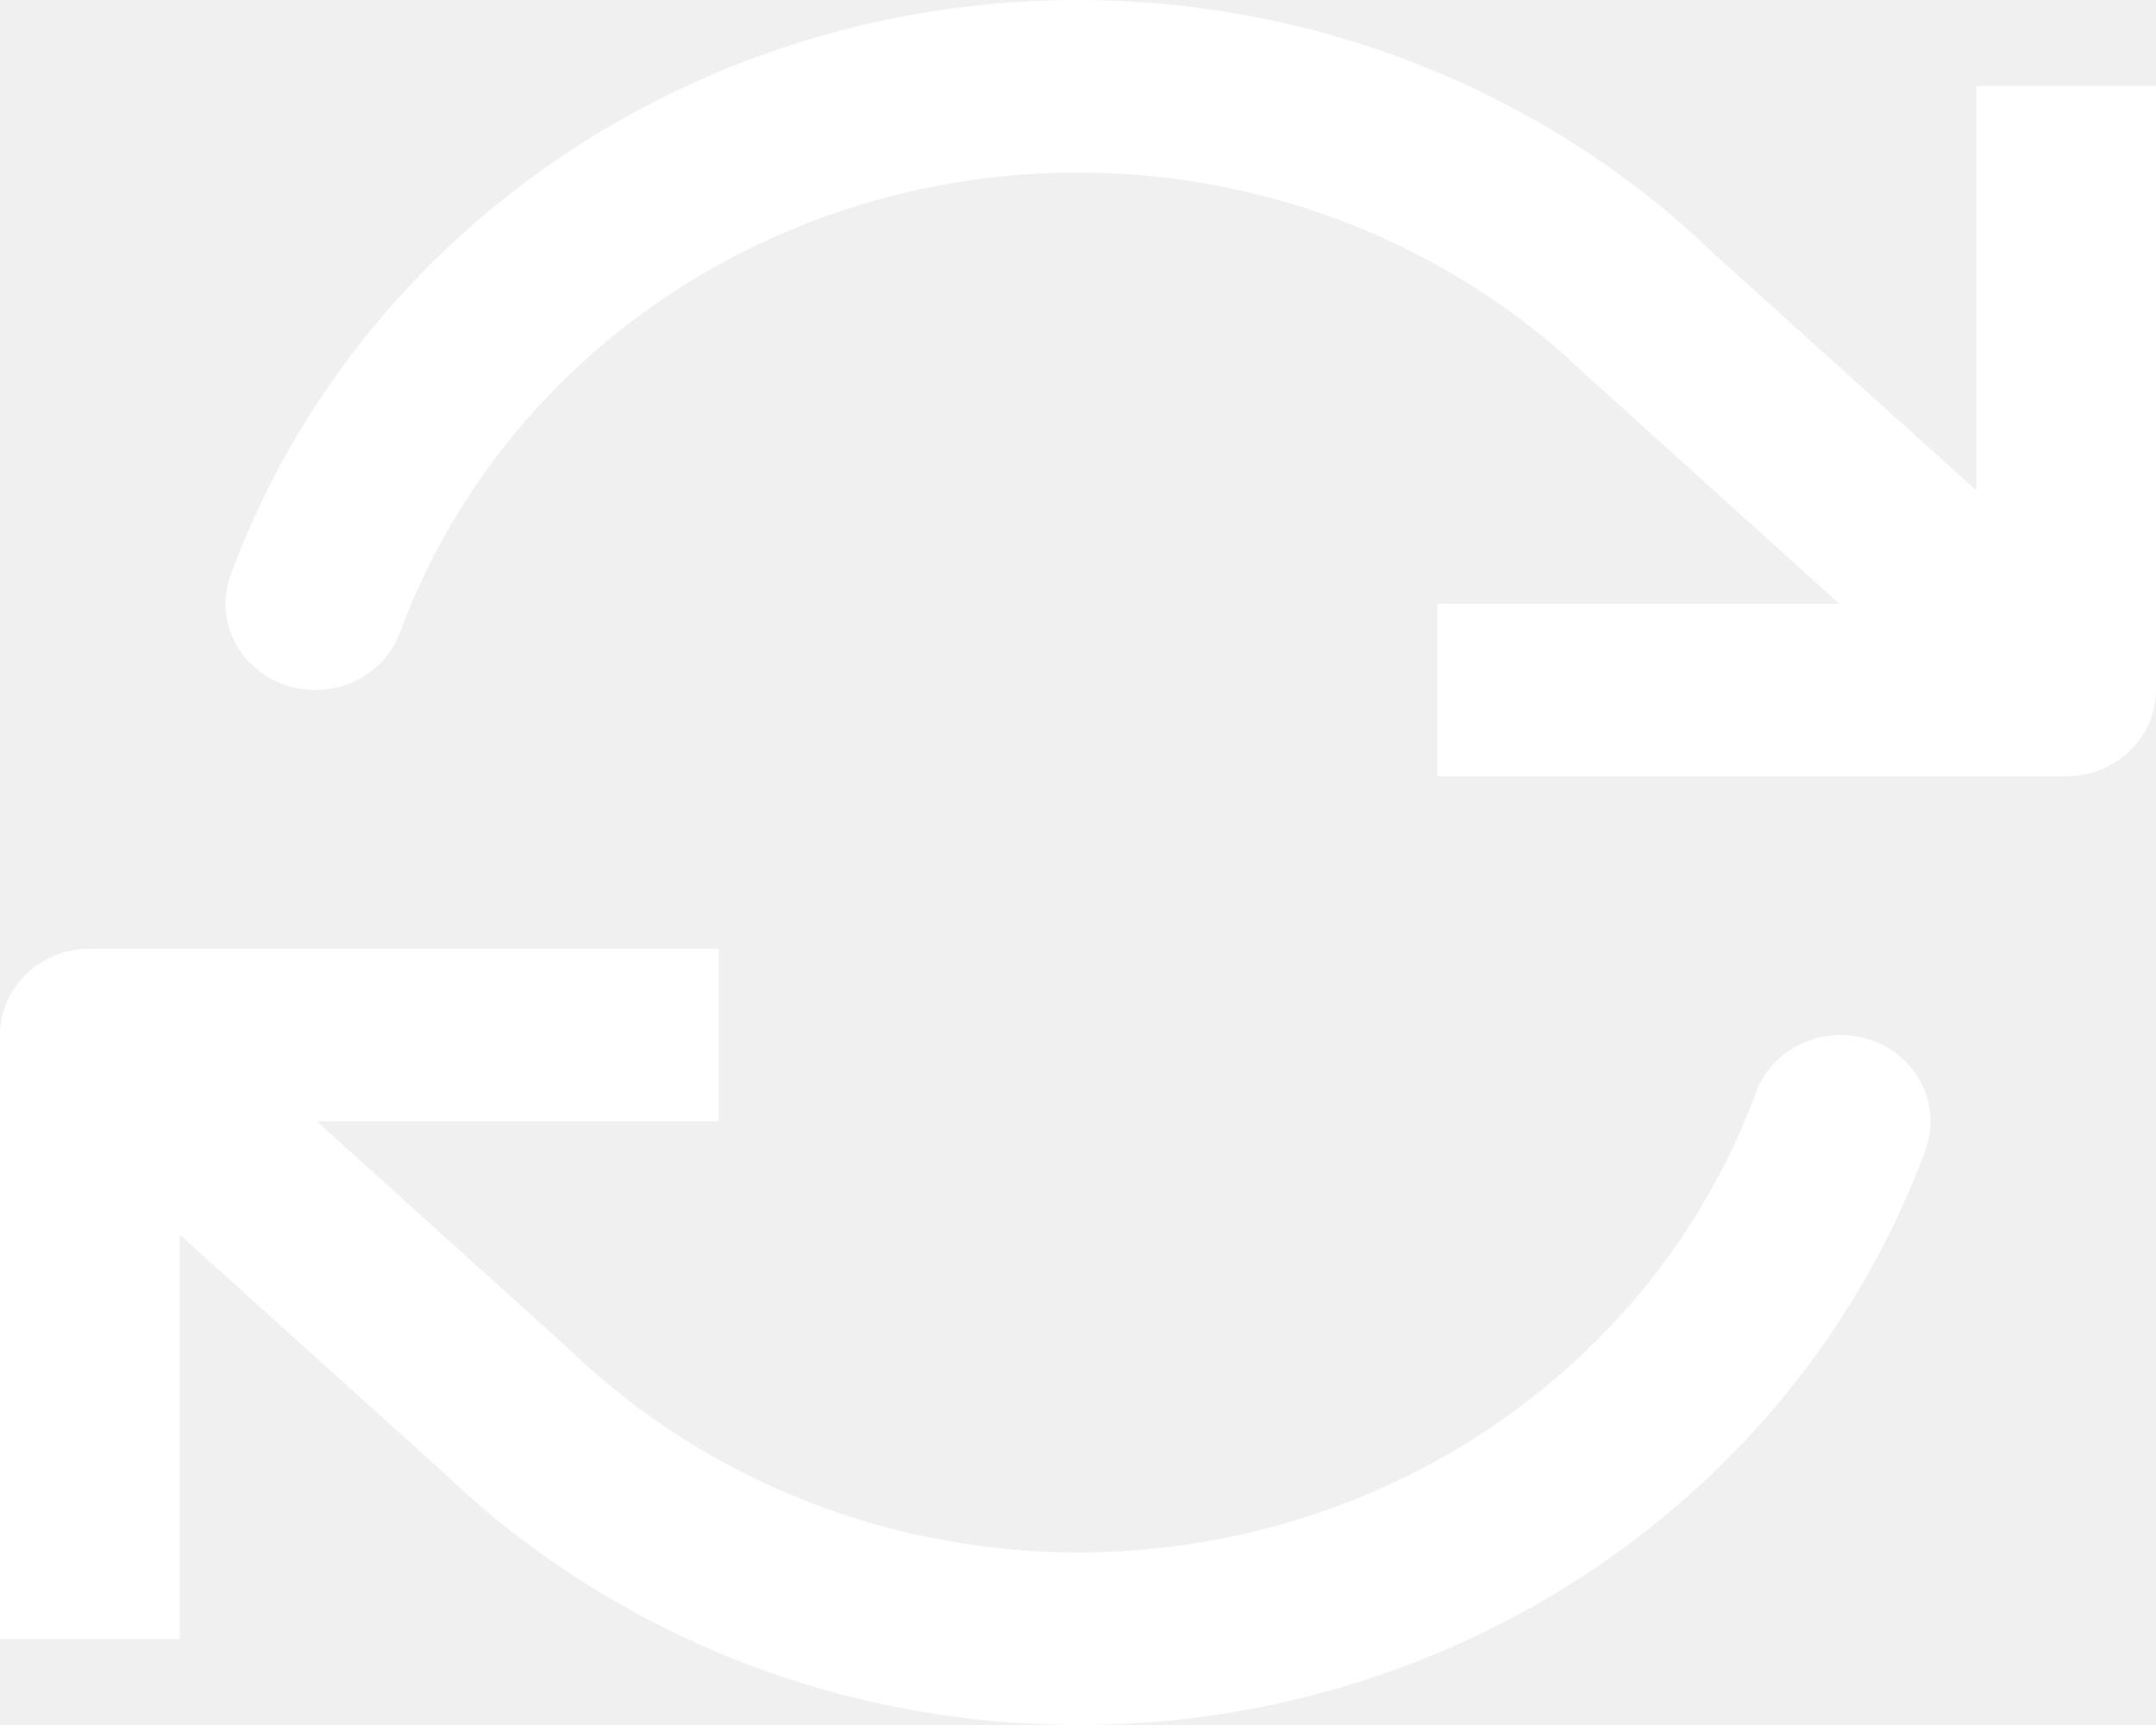
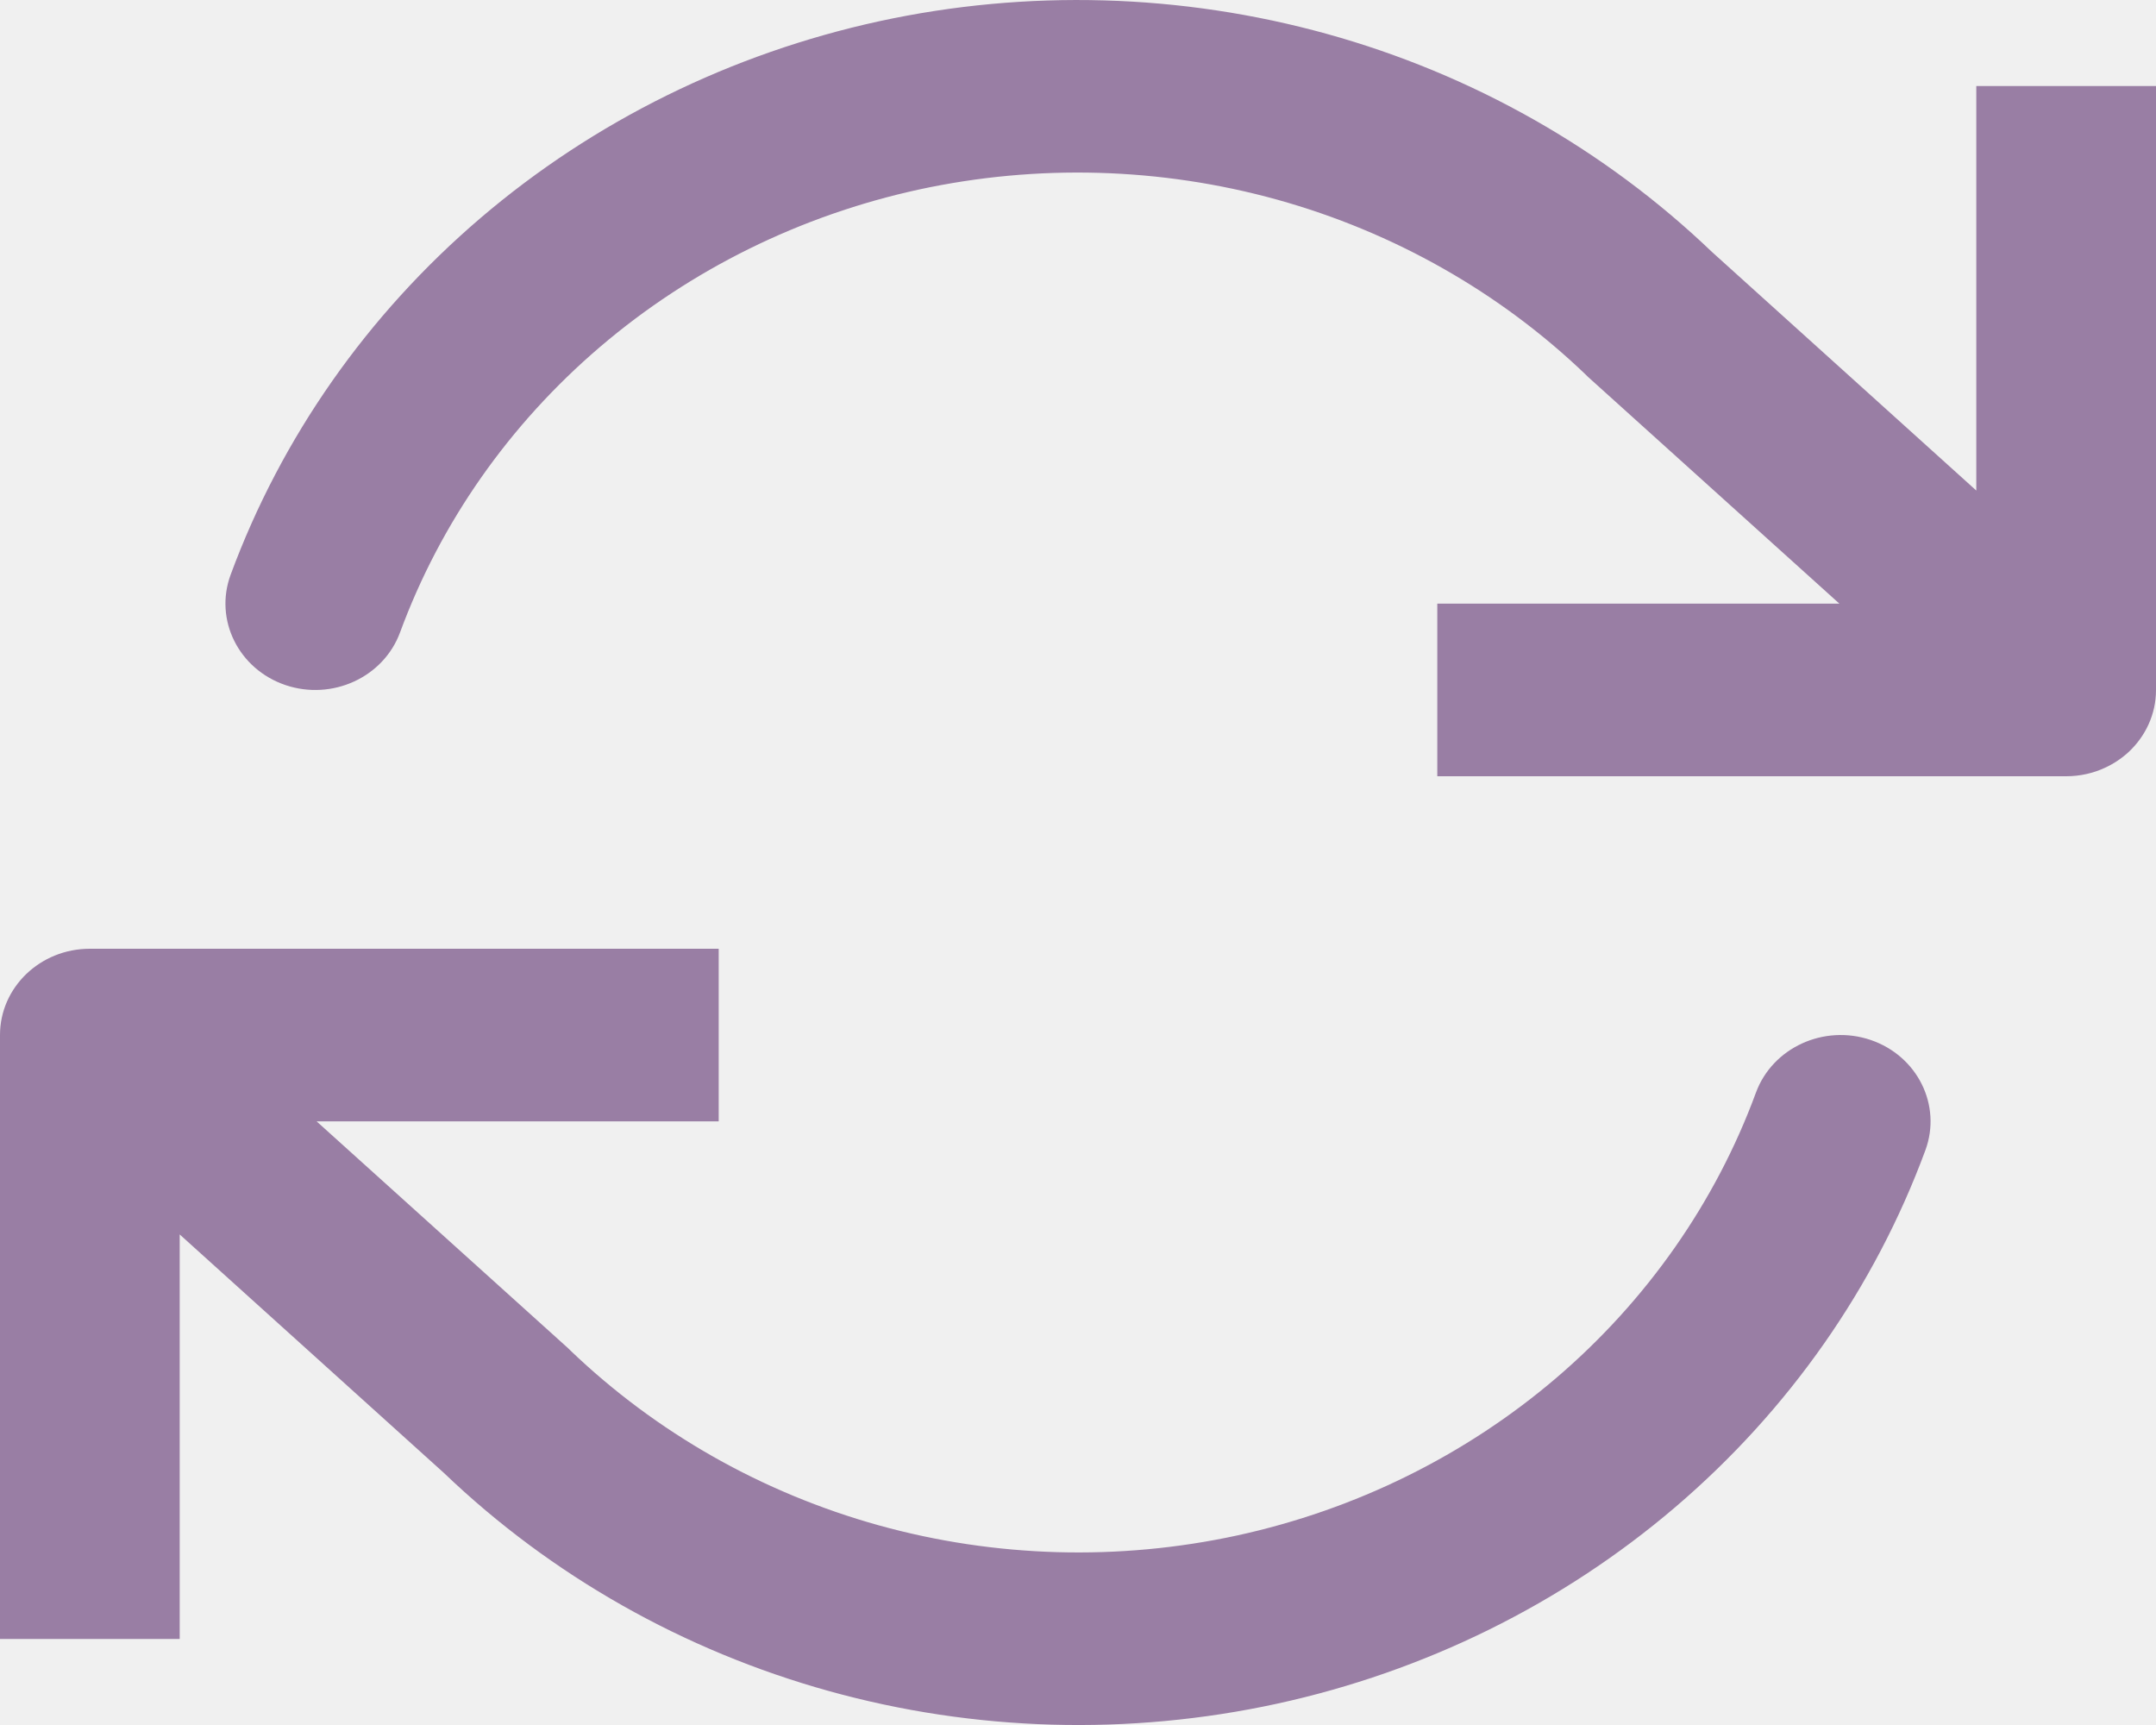
- <svg xmlns="http://www.w3.org/2000/svg" width="15" height="12" viewBox="0 0 15 12" fill="none">
-   <path d="M6.393 1.319C7.217 1.14 8.074 1.164 8.886 1.389C9.697 1.615 10.436 2.034 11.033 2.607C11.038 2.612 11.042 2.616 11.047 2.62L12.797 4.2H10V5.4H14.375C14.471 5.4 14.562 5.379 14.644 5.342C14.703 5.315 14.758 5.279 14.807 5.233C14.926 5.124 15 4.97 15 4.8V0.599H13.75V3.412L11.91 1.752C11.165 1.038 10.244 0.517 9.233 0.236C8.219 -0.045 7.147 -0.076 6.117 0.148C5.088 0.372 4.134 0.842 3.344 1.516C2.555 2.189 1.957 3.044 1.605 3.999C1.489 4.312 1.66 4.655 1.985 4.765C2.311 4.876 2.668 4.712 2.783 4.4C3.065 3.635 3.544 2.952 4.175 2.413C4.806 1.874 5.569 1.498 6.393 1.319Z" fill="white" />
-   <path d="M1.25 8.588V11.401H0V7.2C0 6.869 0.28 6.6 0.625 6.6H5V7.8H2.203L3.953 9.38C3.958 9.384 3.962 9.388 3.967 9.393C4.564 9.966 5.303 10.385 6.114 10.611C6.926 10.836 7.783 10.86 8.607 10.681C9.431 10.502 10.194 10.126 10.825 9.587C11.456 9.048 11.935 8.365 12.217 7.6C12.332 7.288 12.689 7.124 13.015 7.235C13.34 7.345 13.511 7.688 13.396 8.001C13.043 8.956 12.445 9.811 11.656 10.484C10.866 11.158 9.912 11.628 8.883 11.852C7.853 12.076 6.781 12.045 5.767 11.764C4.756 11.483 3.835 10.961 3.09 10.248L1.25 8.588Z" fill="white" />
+ <svg xmlns="http://www.w3.org/2000/svg" width="20" height="16" viewBox="0 0 20 16" fill="none">
+   <path d="M8.524 1.758C9.623 1.52 10.766 1.552 11.848 1.852C12.93 2.153 13.915 2.712 14.711 3.476C14.717 3.482 14.723 3.488 14.729 3.494L17.063 5.599H13.333V7.2H19.167C19.295 7.2 19.417 7.172 19.525 7.122C19.604 7.086 19.677 7.038 19.743 6.978C19.901 6.832 20 6.627 20 6.4V0.798H18.333V4.55L15.88 2.336C14.886 1.385 13.659 0.689 12.311 0.315C10.959 -0.06 9.529 -0.101 8.156 0.197C6.783 0.496 5.511 1.123 4.459 2.021C3.407 2.919 2.609 4.058 2.139 5.332C1.986 5.749 2.213 6.206 2.647 6.354C3.081 6.501 3.557 6.283 3.711 5.866C4.086 4.847 4.725 3.936 5.567 3.217C6.408 2.499 7.426 1.997 8.524 1.758Z" fill="#997EA4" />
+   <path d="M1.667 11.45V15.202H0V9.6C0 9.158 0.373 8.8 0.833 8.8H6.667V10.401H2.937L5.271 12.506C5.277 12.512 5.283 12.518 5.289 12.524C6.086 13.288 7.07 13.847 8.152 14.148C9.234 14.448 10.377 14.48 11.476 14.242C12.574 14.003 13.592 13.501 14.434 12.783C15.275 12.065 15.914 11.153 16.289 10.134C16.443 9.717 16.919 9.499 17.353 9.646C17.787 9.794 18.014 10.251 17.861 10.668C17.391 11.942 16.593 13.081 15.541 13.979C14.489 14.877 13.217 15.504 11.844 15.803C10.471 16.101 9.041 16.061 7.689 15.685C6.341 15.31 5.114 14.615 4.12 13.664L1.667 11.45Z" fill="#997EA4" />
</svg>
